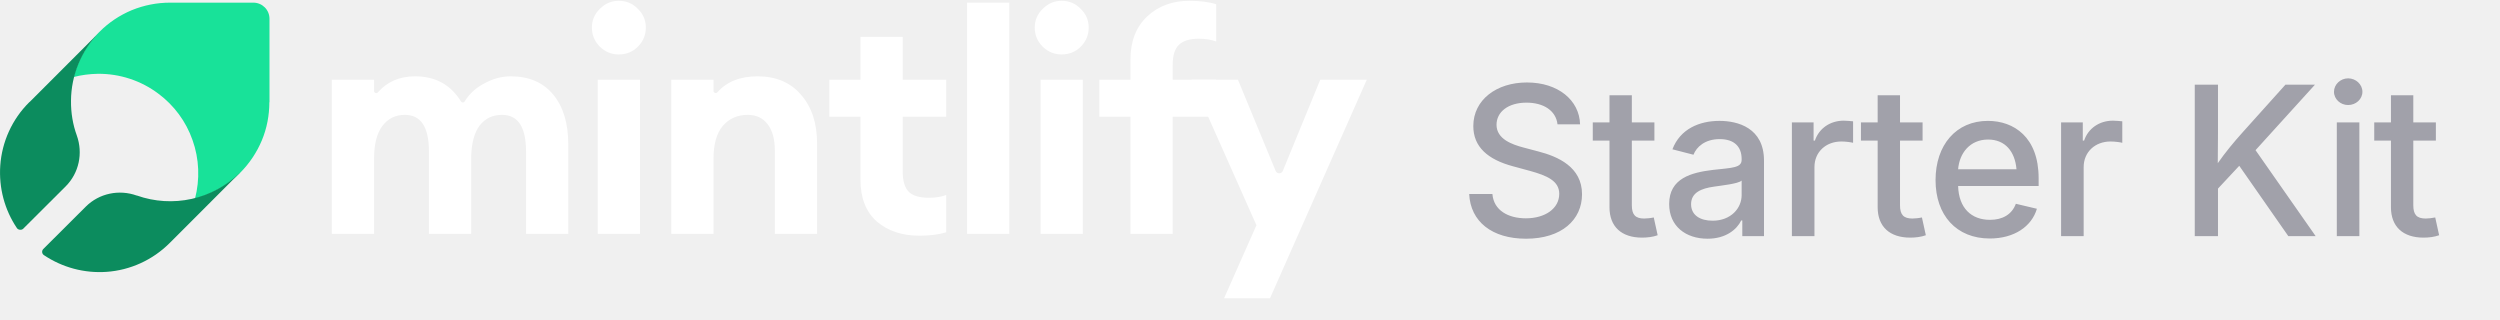
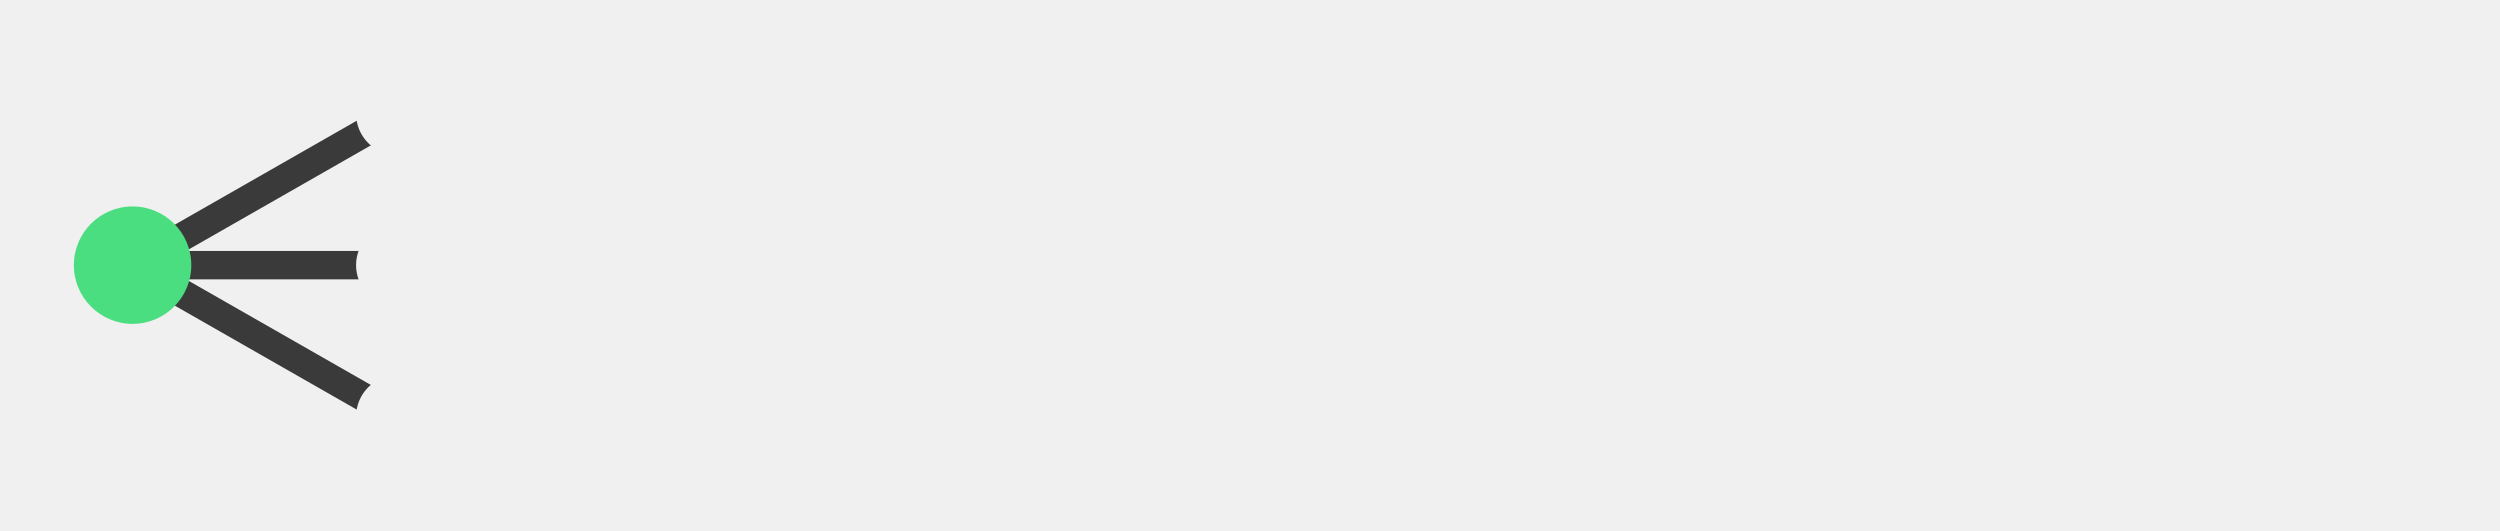
- <svg xmlns="http://www.w3.org/2000/svg" width="180" height="23" viewBox="0 0 180 23" fill="none">
-   <path d="M91.44 21.476H88.133L90.464 16.216L85.802 5.74H89.132L91.847 12.307C91.943 12.536 92.268 12.536 92.362 12.306L95.058 5.74H98.409L91.44 21.476Z" fill="white" />
-   <path d="M81.393 16.837V8.403H79.152V5.74H81.393V4.297C81.393 2.98 81.792 1.944 82.592 1.19C83.391 0.435 84.404 0.058 85.633 0.058C86.387 0.058 87.031 0.139 87.564 0.302V2.988C87.208 2.854 86.794 2.788 86.32 2.788C85.655 2.788 85.174 2.936 84.878 3.232C84.582 3.513 84.434 3.994 84.434 4.674V5.74H87.564V8.403H84.434V16.837H81.393Z" fill="white" />
-   <path d="M76.433 3.92C75.915 3.92 75.463 3.735 75.079 3.365C74.694 2.98 74.502 2.521 74.502 1.989C74.502 1.456 74.694 1.005 75.079 0.635C75.463 0.25 75.915 0.058 76.433 0.058C76.98 0.058 77.438 0.25 77.809 0.635C78.193 1.005 78.386 1.456 78.386 1.989C78.386 2.521 78.193 2.98 77.809 3.365C77.438 3.735 76.98 3.92 76.433 3.92ZM74.924 16.837V5.74H77.964V16.837H74.924Z" fill="white" />
-   <path d="M69.628 16.837V0.191H72.669V16.837H69.628Z" fill="white" />
-   <path d="M66.194 16.97C64.951 16.97 63.93 16.63 63.131 15.949C62.347 15.254 61.955 14.255 61.955 12.953V8.403H59.713V5.74H61.955V2.655H64.995V5.74H68.125V8.403H64.995V12.354C64.995 13.034 65.143 13.523 65.439 13.819C65.735 14.1 66.216 14.24 66.882 14.24C67.355 14.24 67.769 14.174 68.125 14.04V16.726C67.592 16.889 66.948 16.97 66.194 16.97Z" fill="white" />
-   <path d="M48.332 16.837V5.74H51.373V6.551C51.373 6.688 51.559 6.748 51.65 6.646C52.328 5.879 53.293 5.495 54.546 5.495C55.878 5.495 56.921 5.939 57.676 6.827C58.445 7.7 58.83 8.869 58.83 10.334V16.837H55.789V10.844C55.789 10.03 55.619 9.402 55.279 8.958C54.939 8.499 54.458 8.27 53.836 8.27C53.096 8.27 52.497 8.536 52.038 9.069C51.594 9.601 51.373 10.386 51.373 11.421V16.837H48.332Z" fill="white" />
-   <path d="M44.547 3.92C44.029 3.92 43.578 3.735 43.193 3.365C42.809 2.98 42.616 2.521 42.616 1.989C42.616 1.456 42.809 1.005 43.193 0.635C43.578 0.25 44.029 0.058 44.547 0.058C45.095 0.058 45.553 0.25 45.923 0.635C46.308 1.005 46.5 1.456 46.5 1.989C46.5 2.521 46.308 2.98 45.923 3.365C45.553 3.735 45.095 3.92 44.547 3.92ZM43.038 16.837V5.74H46.079V16.837H43.038Z" fill="white" />
-   <path d="M37.875 16.837V10.911C37.875 9.15 37.298 8.27 36.144 8.27C35.478 8.27 34.945 8.521 34.546 9.024C34.161 9.527 33.954 10.275 33.924 11.266V16.837H30.884V10.911C30.884 9.15 30.306 8.27 29.152 8.27C28.472 8.27 27.932 8.536 27.532 9.069C27.133 9.601 26.933 10.386 26.933 11.421V16.837H23.892V5.74H26.933V6.559C26.933 6.695 27.116 6.755 27.206 6.652C27.878 5.881 28.771 5.495 29.885 5.495C31.349 5.495 32.452 6.1 33.193 7.309C33.252 7.404 33.395 7.403 33.454 7.307C33.774 6.78 34.219 6.361 34.79 6.05C35.441 5.68 36.099 5.495 36.765 5.495C38.082 5.495 39.103 5.932 39.828 6.805C40.553 7.678 40.916 8.876 40.916 10.4V16.837H37.875Z" fill="white" />
-   <path d="M19.403 7.362V1.35C19.403 0.705 18.879 0.191 18.244 0.191H12.235C11.291 0.191 10.357 0.378 9.487 0.733C8.618 1.098 7.824 1.621 7.16 2.295L7.114 2.341C6.235 3.23 5.609 4.333 5.291 5.548C5.861 5.399 6.45 5.324 7.039 5.314C8.609 5.296 10.151 5.801 11.403 6.745C12.534 7.586 13.394 8.746 13.861 10.083C14.347 11.438 14.403 12.916 14.039 14.309C15.244 13.991 16.356 13.364 17.244 12.486L17.291 12.439C17.954 11.775 18.487 10.98 18.851 10.111C19.216 9.241 19.393 8.306 19.393 7.362H19.403Z" fill="#18E299" />
-   <path d="M5.112 7.26C5.121 5.416 5.857 3.646 7.151 2.324L2.151 7.326C2.133 7.344 2.114 7.354 2.095 7.372C0.876 8.583 0.14 10.204 0.019 11.918C-0.092 13.52 0.327 15.103 1.22 16.426C1.306 16.552 1.537 16.593 1.667 16.472L4.73 13.417C5.689 12.458 5.987 11.033 5.531 9.757C5.242 8.965 5.103 8.117 5.112 7.26Z" fill="#0C8C5E" />
-   <path d="M17.262 12.44C16.303 13.38 15.102 14.032 13.799 14.321C12.486 14.61 11.127 14.526 9.861 14.079C9.861 14.079 9.851 14.079 9.842 14.079C8.567 13.622 7.142 13.921 6.183 14.871L3.12 17.926C2.99 18.056 3.009 18.27 3.167 18.373C4.489 19.258 6.072 19.686 7.673 19.574C9.386 19.453 10.997 18.717 12.216 17.497L12.263 17.451L17.262 12.449V12.44Z" fill="#0C8C5E" />
-   <text x="105" y="17" font-family="Inter, ui-sans-serif, system-ui, -apple-system, sans-serif" font-size="15" font-weight="500" fill="#A1A1AA" letter-spacing="-0.01em">Starter Kit</text>
+ <svg xmlns="http://www.w3.org/2000/svg" width="132" height="28" viewBox="0 0 132 28">
+   <g>
+     <line x1="7" y1="14" x2="21" y2="6" stroke="#3a3a3a" stroke-width="1.5" />
+     <line x1="7" y1="14" x2="21" y2="14" stroke="#3a3a3a" stroke-width="1.5" />
+     <line x1="7" y1="14" x2="21" y2="22" stroke="#3a3a3a" stroke-width="1.5" />
+     <circle cx="21" cy="6" r="2.2" fill="#f0f0f0" />
+     <circle cx="21" cy="14" r="2.2" fill="#f0f0f0" />
+     <circle cx="21" cy="22" r="2.2" fill="#f0f0f0" />
+     <circle cx="7" cy="14" r="3.1" fill="#4ade80" />
+   </g>
+   <text x="34" y="19" font-family="'Space Grotesk', system-ui, sans-serif" font-size="18" font-weight="600" fill="#f0f0f0" letter-spacing="-0.5">retasc</text>
</svg>
